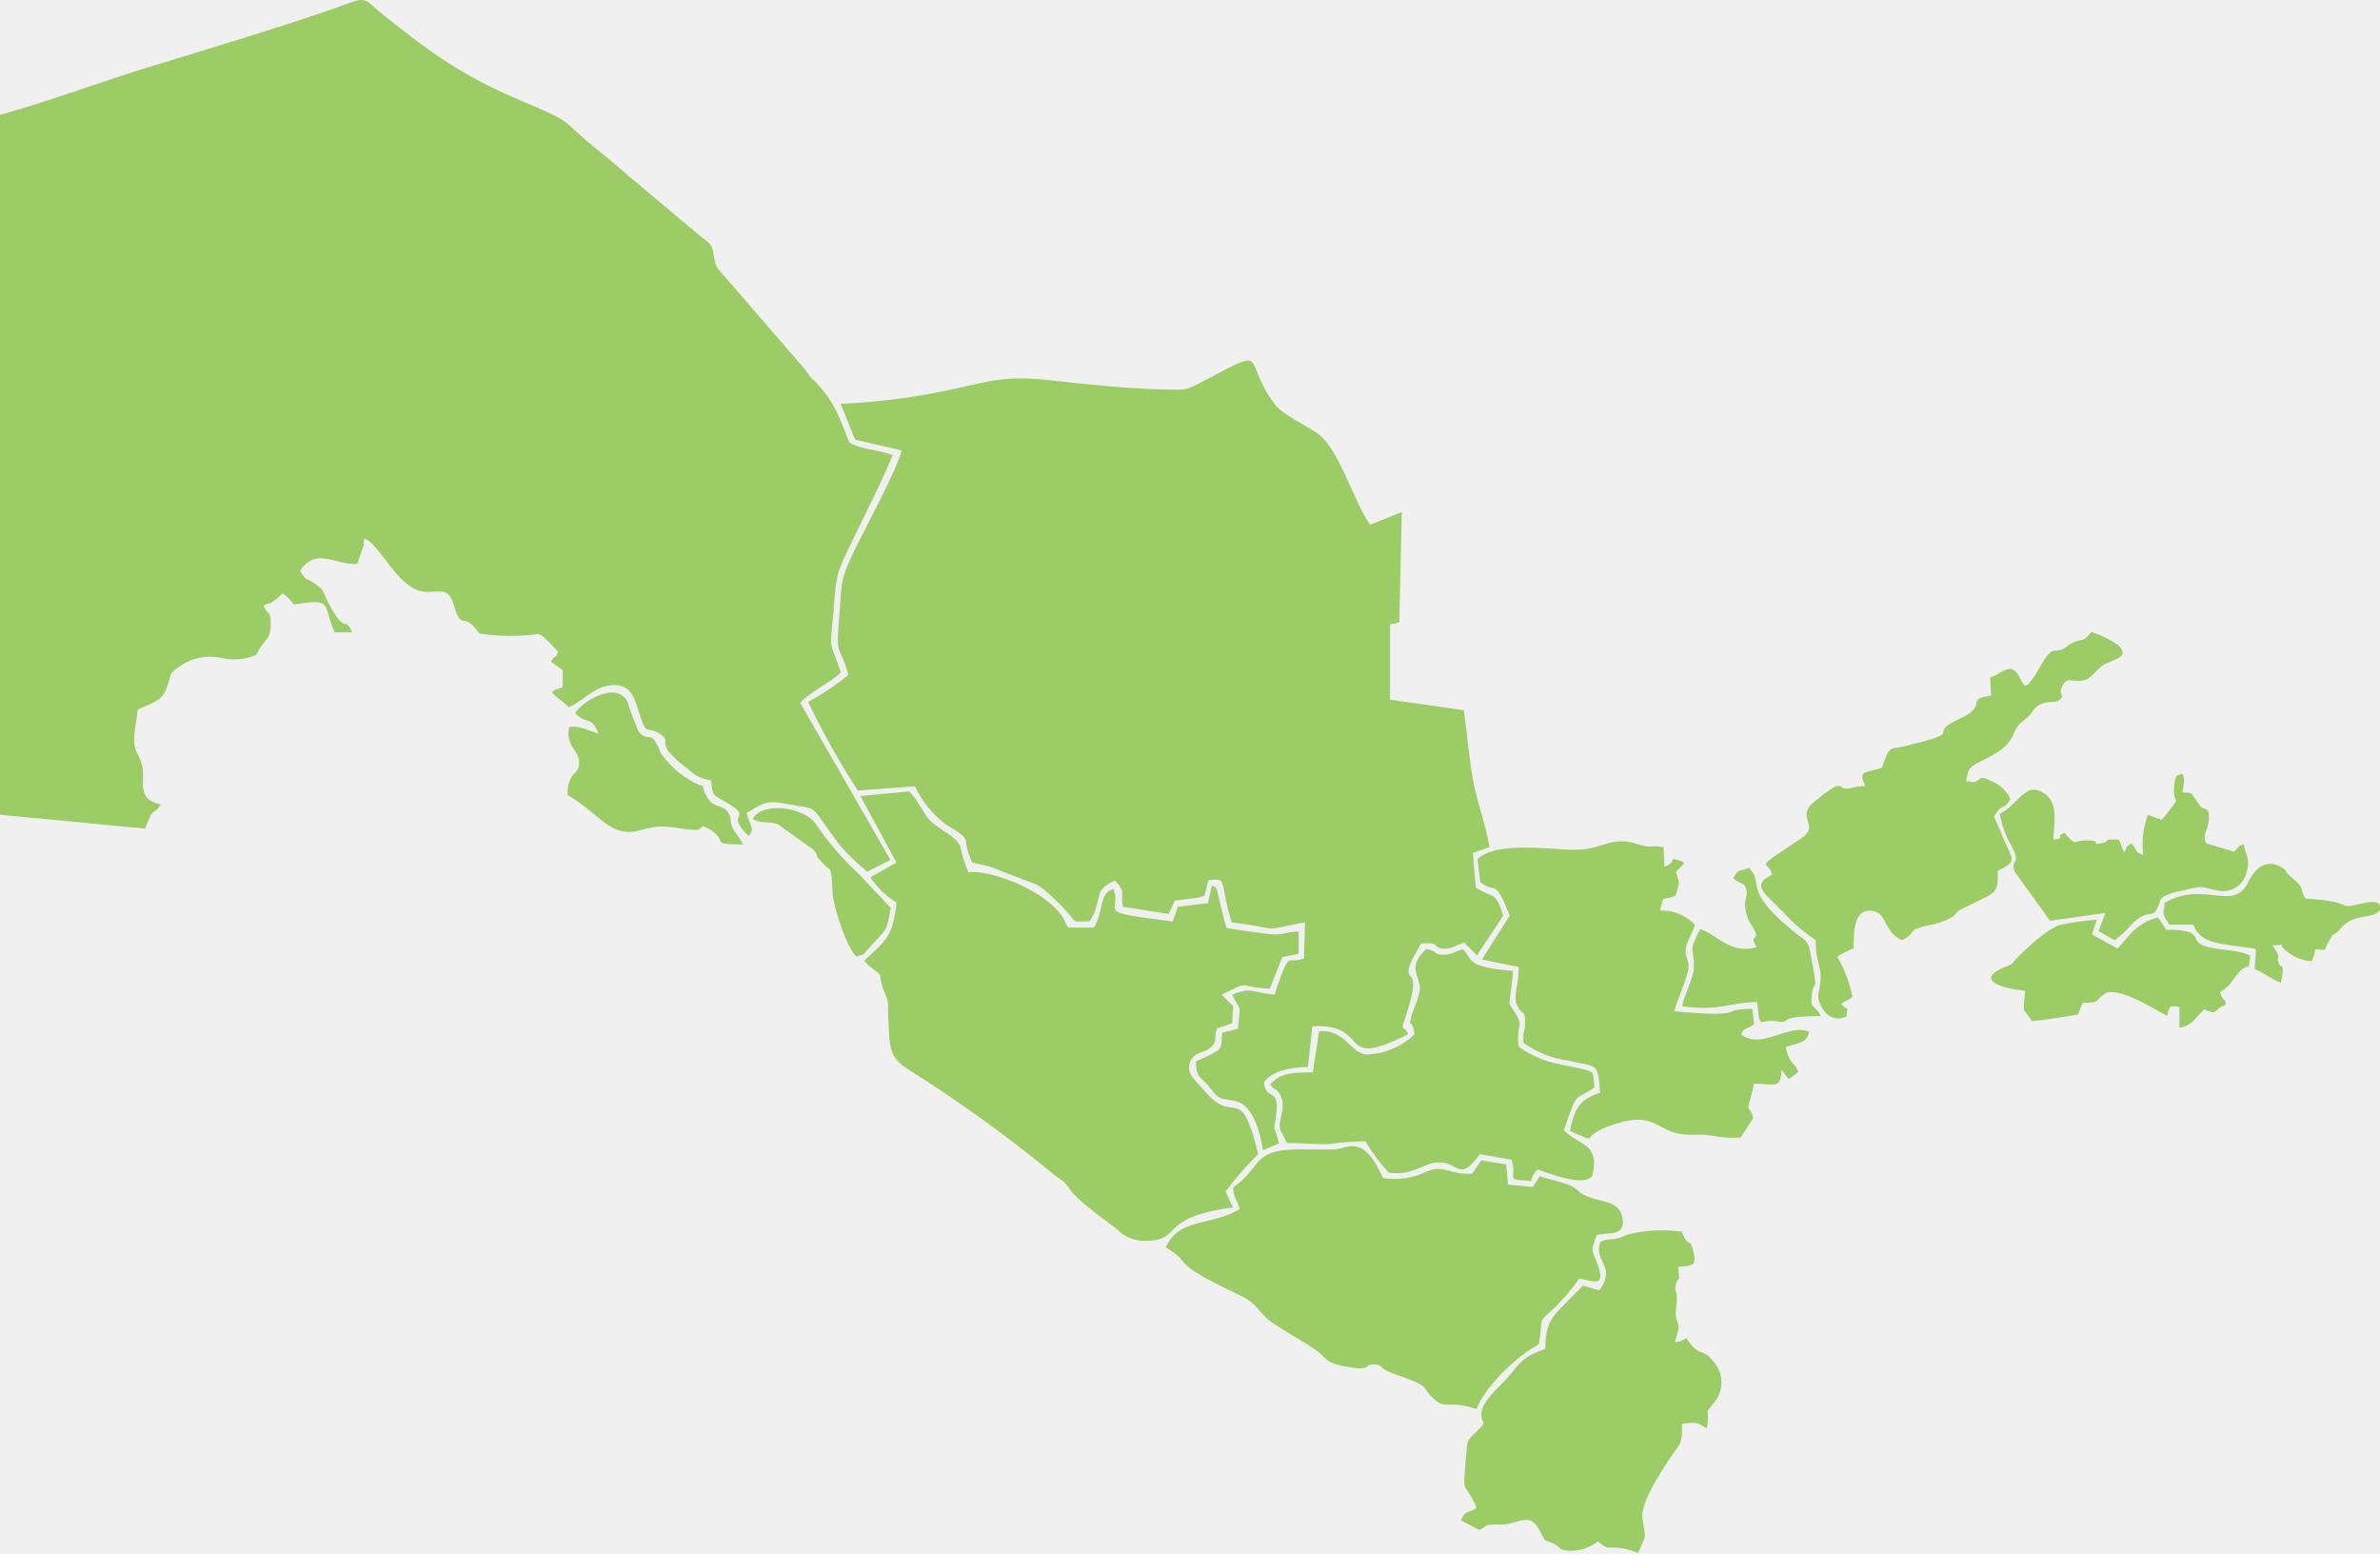
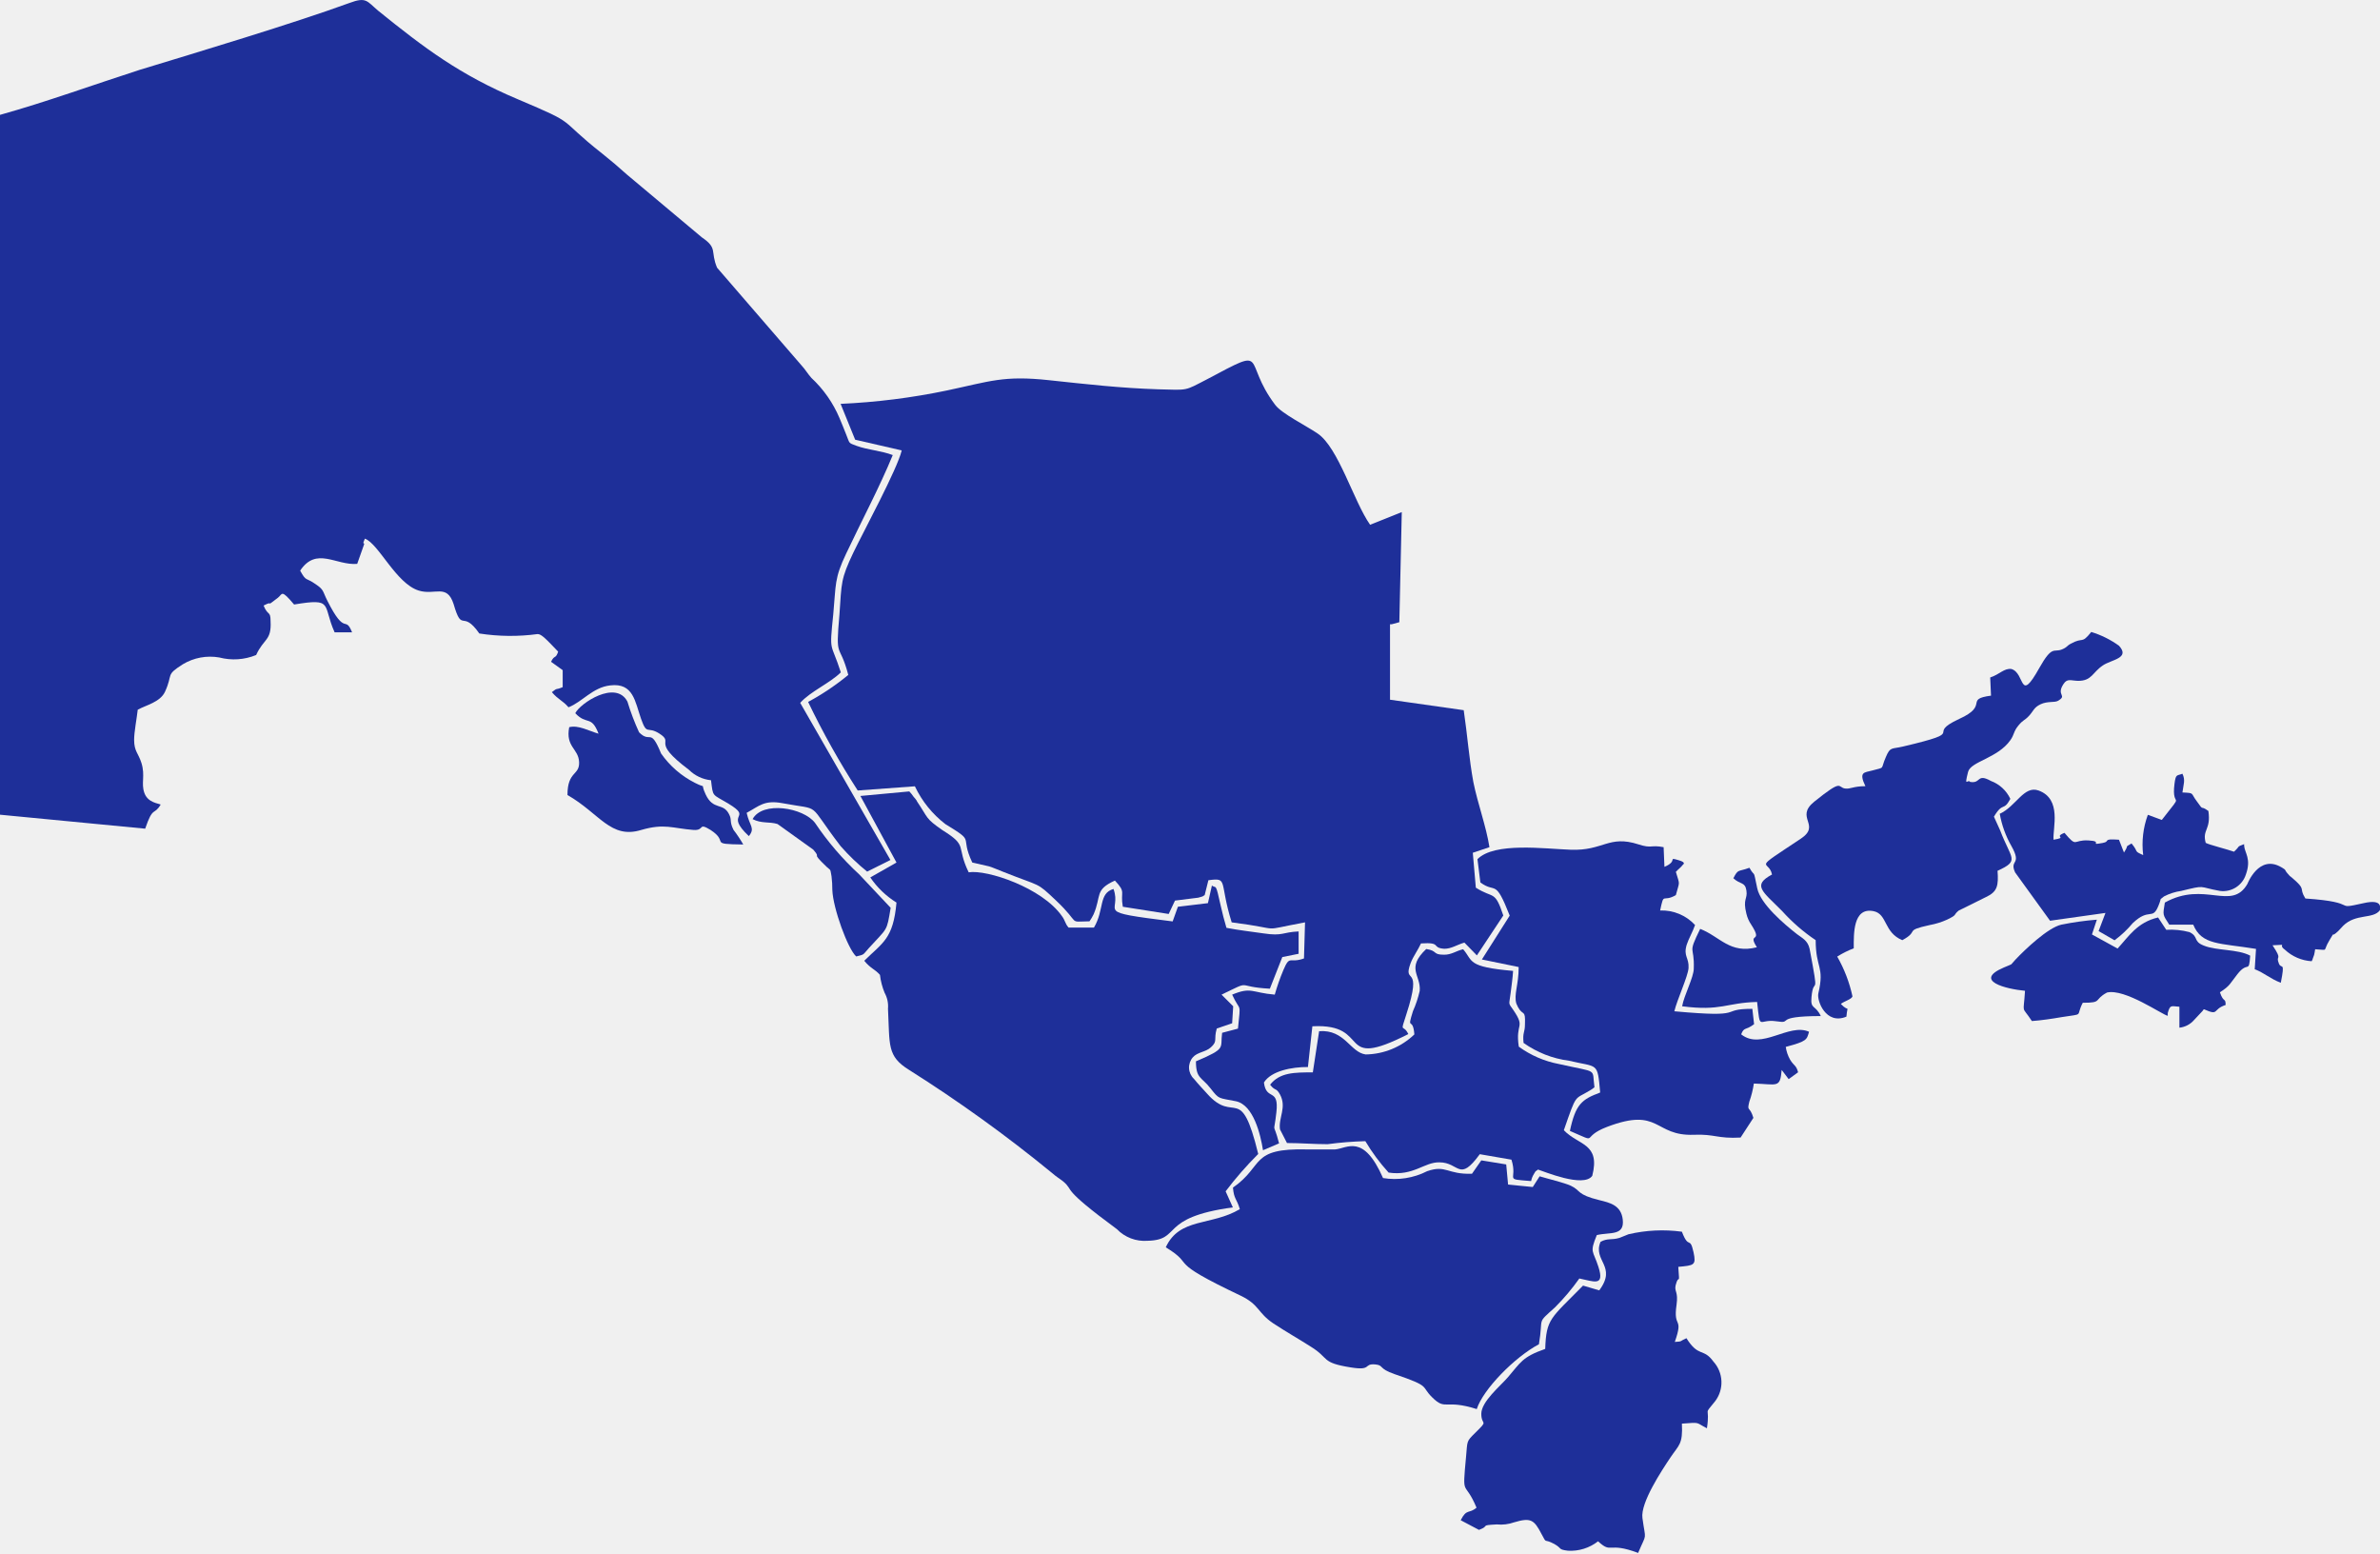
<svg xmlns="http://www.w3.org/2000/svg" width="958" height="625" viewBox="0 0 958 625" fill="none">
  <g clip-path="url(#clip0_2_0)">
-     <path fill-rule="evenodd" clip-rule="evenodd" d="M0 46.229V327.863L58.44 333.484C61.627 324.116 61.955 328.378 64.673 323.788C63.689 323.273 59.518 323.039 58.112 319.105C56.706 315.17 58.533 312.219 56.94 307.067C55.675 303.039 53.988 302.384 53.988 297.7C53.988 294.515 55.066 289.082 55.441 285.616C58.674 283.789 64.438 282.618 66.407 278.403C69.781 271.096 66.407 271.892 73.624 267.302C78.014 264.672 83.203 263.708 88.246 264.586C93.173 265.881 98.388 265.535 103.101 263.602C106.195 256.857 109.334 257.888 108.913 250.019C108.913 245.663 107.835 248.005 106.101 243.696C110.787 241.261 106.101 245.008 111.865 240.558C113.787 239.059 113.037 236.952 118.379 243.275C134.454 240.605 129.674 243.275 134.688 254.469H141.718C138.859 247.349 139.14 256.389 131.782 241.776C129.767 237.795 130.47 237.42 127.096 235.125C122.972 232.221 123.347 234.235 120.816 229.645C127.377 219.856 135.204 227.631 143.78 226.928L146.592 218.966C146.592 218.217 145.701 219.434 146.873 216.765C152.45 218.825 159.385 234.797 168.524 237.654C175.085 239.715 179.865 234.75 182.583 243.087C186.098 255.124 185.958 244.961 192.94 254.937C200.699 256.145 208.591 256.224 216.372 255.171C217.075 255.171 217.778 255.499 218.997 256.53C220.215 257.56 223.262 260.745 224.667 262.244C223.636 265.382 223.215 263.368 221.809 266.319L226.495 269.691V276.529C223.308 277.888 224.714 276.529 222.137 278.543C224.714 281.588 226.401 281.822 228.838 284.632C234.415 282.478 238.539 276.623 245.616 275.827C254.989 274.703 255.598 282.384 258.035 289.269C260.472 296.154 260.472 292.079 265.346 295.171C271.907 299.339 261.409 297.84 277.296 309.784C279.694 312.167 282.837 313.655 286.2 313.999C287.044 320.931 286.575 319.432 293.136 323.367C303.493 329.643 291.168 326.833 301.431 336.481C304.056 333.203 301.759 332.547 300.541 327.114C305.602 324.397 307.57 321.868 314.928 323.226C331.377 326.318 324.301 322.196 338.36 340.509C341.623 344.226 345.198 347.658 349.045 350.767L358.418 346.083L322.098 282.852C326.316 278.169 334.002 274.984 338.454 270.581C334.377 257.888 333.768 263.321 335.408 247.162C336.533 235.125 335.783 232.877 340.61 222.76C346.843 209.552 354.06 196.016 359.355 183.135C354.669 181.355 349.327 181.074 344.828 179.435C341.266 178.124 342.156 178.592 340.563 174.751C339.672 172.456 338.876 170.536 337.938 168.288C335.345 162.146 331.48 156.623 326.597 152.082C324.91 150.162 324.254 148.803 322.52 146.93L288.637 107.727C285.825 101.123 289.059 99.952 282.545 95.549L252.364 70.257C248.99 67.212 245.897 64.589 242.429 61.826C223.402 46.838 233.572 50.585 208.452 39.953C185.02 30.07 170.961 19.438 152.215 4.31C147.623 0.422 147.482 -1.358 140.593 1.218C118.285 9.368 79.06 21.171 56.237 28.103C37.491 34.145 18.746 40.983 0 46.229Z" fill="#9CCC65" />
-     <path fill-rule="evenodd" clip-rule="evenodd" d="M344.218 176.952L362.964 181.261C361.136 188.896 347.686 213.673 343.468 222.431C338.407 233.11 338.782 234.328 337.892 247.349C336.204 266.084 337.892 258.075 341.453 271.611C336.428 275.747 331.013 279.386 325.285 282.477C331.188 294.764 337.856 306.668 345.249 318.121L368.26 316.434C371.084 322.411 375.293 327.63 380.538 331.657C393.145 339.338 386.021 335.778 391.364 347.113L398.159 348.659C400.034 349.267 402.33 350.298 404.064 350.954C419.342 357.043 416.952 354.701 425.106 362.429C435.369 372.124 429.464 370.906 438.556 370.766L439.447 369.361L440.196 367.956C443.43 360.508 440.478 358.12 448.773 354.373C453.459 359.338 450.835 358.588 451.959 364.911L470.424 367.815L472.955 362.429L482.327 361.258C484.905 360.555 483.499 360.977 484.905 360.227L486.405 354.232C494.559 353.155 490.622 354.607 495.777 371.187C518.132 374.045 505.525 374.841 525.302 371.187L524.88 385.707C519.022 387.862 519.257 384.068 516.585 390.391C515.23 393.612 514.072 396.912 513.117 400.274C503.744 399.477 503.744 397.042 495.965 400.274C499.386 407.768 499.433 402.522 498.308 413.95L491.935 415.636C491.044 422.006 493.95 421.772 481.39 427.111C481.39 434.137 483.64 433.341 487.248 437.978C490.857 442.615 490.388 441.725 497.465 443.177C504.541 444.629 507.4 456.572 508.384 462.895L514.851 460.132C512.321 450.296 512.649 457.696 513.773 447.626C514.898 437.556 509.696 443.224 508.759 435.636C511.664 430.952 520.053 429.36 526.474 429.406L528.254 413.013C552.764 411.702 537.206 431.233 566.871 416.151C564.809 411.749 563.403 416.432 566.074 408.236C572.963 387.065 564.387 396.854 567.808 387.581C568.839 384.864 570.854 382.194 571.979 379.665C580.602 379.103 575.915 381.398 581.352 381.82C584.257 381.82 586.366 380.227 589.459 379.337L594.474 384.489L605.112 368.424C601.644 358.026 601.269 361.82 594.052 357.23L592.833 343.179L599.535 340.93C598.176 332.359 594.849 323.554 593.068 314.795C591.334 305.428 590.631 295.498 589.178 285.803L559.513 281.587V251.237H560.169L563.262 250.393L564.246 206.085L551.499 211.19C544.891 201.823 538.752 180.044 530.316 174.423C525.63 171.238 515.929 166.461 513.305 162.948C499.573 144.775 511.571 138.967 485.749 152.69C476.657 157.374 478.485 156.999 466.3 156.672C451.21 156.203 437.291 154.611 422.388 153.018C403.877 151.004 398.487 153.487 381.147 157.14C367.053 160.083 352.744 161.884 338.36 162.526L344.218 176.952Z" fill="#9CCC65" />
-     <path fill-rule="evenodd" clip-rule="evenodd" d="M369.15 322.57C369.15 322.242 367.932 320.837 367.744 320.65C367.236 319.878 366.656 319.156 366.01 318.495L346.327 320.322L360.855 347.113L350.311 353.108C353.08 357.179 356.672 360.625 360.855 363.225C359.543 377.885 355.325 379.29 347.874 386.644C350.451 389.782 352.091 389.969 354.2 392.311C354.488 394.791 355.119 397.218 356.075 399.524C357.153 401.481 357.626 403.715 357.434 405.941C358.184 420.648 356.965 425.004 365.87 430.531C385.855 443.138 405.044 456.965 423.325 471.935C425.668 473.949 426.043 473.949 428.012 475.495C432.698 479.523 426.371 477.555 449.569 494.651C451.153 496.289 453.079 497.558 455.209 498.367C457.339 499.177 459.622 499.507 461.895 499.335C475.954 499.007 466.112 489.967 496.246 485.893L493.34 479.429C497.362 474.12 501.746 469.097 506.462 464.394C499.339 435.214 497.09 452.778 485.889 440.132C484.436 438.54 482.234 436.198 480.593 434.184C479.414 433.078 478.707 431.56 478.619 429.945C478.532 428.331 479.071 426.746 480.125 425.519C482.046 423.318 485.233 423.458 487.389 421.491C490.294 418.868 488.42 418.587 489.779 413.903L495.965 411.796L496.387 404.957L491.7 400.274C504.588 394.091 496.668 397.135 511.149 397.885L516.163 385.145L522.724 383.834V374.841C516.163 375.122 516.445 376.808 508.665 375.637C503.557 374.888 498.683 374.372 493.669 373.389C492.731 370.251 492.075 367.628 491.372 364.536C489.216 354.841 489.685 357.745 487.81 356.387L486.217 363.459L474.126 364.911L472.017 370.813C439.212 366.691 451.819 367.675 448.21 357.745C442.118 359.525 444.602 366.082 440.337 373.295H430.121C428.574 371.468 428.902 370.625 427.402 368.611C419.435 357.23 397.269 349.876 389.911 351.047C384.662 340.228 389.911 340.649 379.366 334.092C372.337 329.221 373.79 329.408 369.15 322.57Z" fill="#9CCC65" />
-     <path fill-rule="evenodd" clip-rule="evenodd" d="M512.555 532.59C517.897 536.102 522.818 538.866 527.645 541.957C535.284 546.641 531.535 548.374 543.72 550.294C552.343 551.699 548.734 548.748 553.42 549.076C557.216 549.404 554.545 550.669 561.387 553.011C576.29 558.069 571.698 557.694 576.525 562.378C582.055 567.858 581.492 562.94 594.427 567.062C596.957 559.146 609.658 546.172 619.452 540.973C621.374 529.545 618.281 533.058 625.966 526.079C629.535 522.504 632.796 518.634 635.714 514.51C641.432 515.634 646.024 517.976 643.4 509.826C641.197 502.988 639.791 504.3 642.744 497.04C647.993 495.775 653.944 497.508 653.195 490.81C652.538 485.003 647.993 484.019 643.822 482.989C634.449 480.694 636.464 479.148 632.293 477.181C629.528 475.916 622.92 474.37 619.733 473.387L616.968 477.696L607.033 476.712L606.283 468.609L596.254 466.97L592.505 472.356C582.429 472.684 582.195 468.656 574.463 471.326C568.988 474.116 562.765 475.084 556.701 474.089C548.734 455.963 542.267 462.193 537.393 462.567C534.159 462.567 529.613 462.567 526.286 462.567C502.854 461.959 509.04 469.078 496.293 477.93C496.668 482.614 497.793 482.286 499.058 486.595C487.623 493.433 474.782 489.874 469.252 501.958C481.952 509.733 468.221 506.642 499.527 521.489C507.025 525.142 506.134 528.28 512.555 532.59Z" fill="#9CCC65" />
-     <path fill-rule="evenodd" clip-rule="evenodd" d="M705.964 436.057C715.337 436.292 716.555 438.118 717.164 430.577L719.976 434.278L723.772 431.514C722.976 428.563 722.179 429.079 720.585 426.503C719.668 424.898 719.064 423.134 718.805 421.304C727.475 419.009 727.24 418.4 728.177 415.215C720.07 411.561 709.01 422.802 700.856 416.245C702.074 413.154 702.59 414.793 706.058 412.17L705.355 405.988C691.295 405.988 704.089 409.735 673.955 406.971C675.08 402.288 679.439 392.92 679.673 389.595C679.954 385.379 677.517 384.911 678.923 380.227C679.626 377.979 681.36 374.981 682.297 372.265C680.517 370.331 678.338 368.806 675.911 367.795C673.483 366.785 670.866 366.312 668.238 366.41C669.878 358.682 669.082 363.366 674.565 360.228C676.111 354.326 676.252 356.527 674.565 350.86C675.361 349.97 677.048 348.612 677.095 348.331C677.142 348.05 679.345 347.207 675.689 346.176C671.003 344.771 675.689 346.457 669.972 348.846L669.644 340.93C664.348 339.9 664.958 341.586 659.521 339.806C647.477 335.919 645.462 342.476 632.199 341.961C621.655 341.586 601.597 338.823 594.708 345.755L595.88 355.122C602.206 359.806 601.691 353.202 607.689 368.471L596.489 386.129L611.298 389.173C611.298 396.339 609.283 400.18 610.361 403.88L611.064 405.379C613.032 408.939 614.063 406.081 613.829 412.123C613.829 415.683 612.798 415.402 613.266 419.711C618.694 423.564 624.987 426.025 631.59 426.877C643.306 429.688 642.978 427.158 644.103 439.664C636.698 442.427 634.215 444.348 631.918 455.12C644.337 460.46 635.62 457.79 646.915 453.481C668.332 445.331 665.66 457.322 681.876 456.666C690.311 456.338 691.248 458.305 700.621 457.79L705.776 449.875C704.277 444.816 703.105 447.626 704.136 443.364C704.98 440.993 705.592 438.546 705.964 436.057Z" fill="#9CCC65" />
-     <path fill-rule="evenodd" clip-rule="evenodd" d="M675.549 509.826C681.876 509.218 682.813 509.264 681.688 503.972C680.188 497.133 679.814 503.129 677.002 495.682C669.829 494.705 662.538 495.055 655.491 496.712L651.882 498.164C648.508 499.148 647.196 498.164 644.244 499.756C641.01 507.438 651.039 509.499 643.728 519.288L637.214 517.367C624.139 530.669 622.405 530.622 621.983 542.847C612.61 546.126 612.095 548.327 606.986 554.228C603.893 557.835 596.255 564.018 596.255 568.982C596.255 573.947 599.441 571.09 593.818 576.617C590.162 580.223 590.725 579.708 590.115 586.265C588.522 603.408 589.412 595.024 594.333 606.733C591.287 609.356 590.396 606.968 587.96 611.792L595.317 615.679C600.004 613.946 595.317 613.853 602.487 613.478C604.849 613.714 607.233 613.426 609.47 612.635C616.078 610.668 617.484 611.511 620.483 617.319C622.827 621.675 621.139 618.911 625.638 621.347C629.013 623.267 626.951 623.501 631.122 624.063C635.495 624.317 639.81 622.968 643.259 620.269C648.977 625.562 646.962 620.269 659.381 624.953C662.989 616.382 662.427 620.597 661.115 610.902C660.271 604.766 668.847 591.839 672.315 586.64C675.783 581.441 677.423 581.347 677.002 572.917C684.687 572.355 682.297 572.355 687.078 574.79C688.483 565.423 685.344 570.106 690.358 563.924C692.137 561.595 693.042 558.715 692.913 555.787C692.785 552.86 691.632 550.07 689.655 547.905C685.625 542.332 683.75 546.407 678.829 538.538C675.924 539.803 677.423 539.849 674.143 540.037C677.798 529.592 673.393 534.931 674.846 525.096C675.596 519.709 673.909 519.85 674.471 517.274C675.783 512.028 676.158 518.304 675.549 509.826Z" fill="#9CCC65" />
-     <path fill-rule="evenodd" clip-rule="evenodd" d="M792.991 314.655C792.1 313.343 790.507 317.277 792.194 310.627C793.272 306.411 804.051 305.193 809.206 297.887C810.846 295.592 810.424 294.421 812.439 291.985C814.455 289.55 814.876 290.065 816.704 288.098C818.532 286.13 818.626 284.725 821.391 283.414C824.156 282.102 827.061 282.805 828.326 282.056C832.357 279.761 827.53 279.948 830.576 275.311C832.122 272.922 833.435 273.906 836.481 274C842.058 274 842.198 270.627 846.463 267.77C849.931 265.428 857.57 264.913 852.93 259.855C849.54 257.415 845.772 255.548 841.777 254.328C837.699 259.433 838.684 256.201 833.622 259.012C831.888 259.855 832.263 260.417 829.967 261.353C826.639 262.712 826.124 259.48 820.875 268.801C812.674 283.461 815.298 270.908 809.628 269.222C806.675 268.847 804.941 271.377 801.098 272.641L801.426 279.948C790.554 281.4 800.864 283.789 788.632 289.315C774.151 296.06 793.319 293.999 766.044 300.416C761.357 301.54 760.889 300.416 759.108 304.631C756.765 309.924 759.108 308.566 753.484 310.111C750.579 310.954 748.001 310.439 750.86 316.388C745.939 316.388 744.955 317.605 742.659 317.324C739.519 316.856 742.002 313.203 730.286 322.617C722.273 329.081 733.239 331.984 724.803 337.558C704.417 351.094 712.009 345.614 713.275 351.937C705.167 356.293 709.385 358.635 717.352 366.644C721.353 371.086 725.886 375.019 730.849 378.354C730.849 389.829 734.504 388.705 731.927 399.758C731.224 402.709 734.973 412.592 743.221 409.126C743.69 403.693 744.533 407.768 740.971 404.021C742.284 402.943 745.33 402.147 745.658 400.976C744.444 395.354 742.373 389.952 739.519 384.958C741.623 383.635 743.852 382.522 746.173 381.632C746.173 375.965 745.798 364.958 754.187 366.691C759.764 367.862 758.217 375.262 765.716 378.354C772.839 374.513 766.044 374.607 776.776 372.265C779.167 371.83 781.496 371.107 783.712 370.11C788.164 367.956 786.008 368.424 788.398 366.457L799.364 361.024C804.051 358.869 804.473 356.34 804.051 350.438C813.189 346.27 809.487 345.755 805.129 334.233L802.598 328.659C806.3 322.476 806.394 326.739 809.206 321.493C807.644 318.156 804.833 315.566 801.38 314.28C795.568 311.048 797.49 315.498 792.991 314.655Z" fill="#9CCC65" />
-     <path fill-rule="evenodd" clip-rule="evenodd" d="M609.236 406.597C606.94 403.271 607.455 404.77 608.064 399.618C608.439 396.527 608.861 393.81 609.048 390.719C590.303 389.079 593.068 386.784 588.944 382.007C586.085 382.663 584.257 384.255 581.211 384.208C576.525 384.208 578.774 382.616 574.088 381.913C565.793 389.782 572.026 392.358 571.463 398.775C570.82 401.572 569.91 404.301 568.745 406.924C566.121 415.308 568.745 408.751 569.308 416.292C564.032 421.357 557.033 424.236 549.718 424.348C543.438 423.505 541.376 414.231 530.973 414.981L528.442 431.561C521.037 431.561 515.132 431.561 511.243 436.526C513.352 439.242 513.633 437.556 515.226 440.46C518.038 445.659 514.523 449.828 515.226 454.511L518.038 459.991C523.334 459.991 529.098 460.46 534.394 460.46C539.43 459.785 544.498 459.379 549.578 459.242C552.269 463.762 555.409 467.998 558.95 471.888C568.933 473.387 573.291 467.626 579.383 467.766C587.491 467.766 587.21 476.057 595.645 464.488L608.392 466.689C611.111 475.26 604.877 474.371 616.312 475.307C616.501 474.292 616.882 473.322 617.437 472.45C618.609 470.53 617.672 471.888 619.077 470.67C621.28 471.326 637.401 478.164 640.916 473.2C644.29 459.991 635.386 461.022 629.481 454.839C634.73 439.711 633.605 442.708 639.838 438.915C640.537 438.526 641.196 438.071 641.807 437.556C640.682 429.594 643.728 431.889 627.466 428.189C621.641 427.085 616.135 424.701 611.345 421.21C609.892 411.468 614.157 413.903 609.236 406.597Z" fill="#9CCC65" />
-     <path fill-rule="evenodd" clip-rule="evenodd" d="M878.471 318.917C878.893 315.591 879.737 313.952 878.471 311.376C876.222 312.266 875.8 311.376 875.285 315.404C873.879 326.317 879.971 317.418 870.176 329.97L864.553 327.91C862.646 333.086 862.004 338.641 862.678 344.115C858.648 342.336 861.085 343.132 857.992 339.432C854.805 341.399 857.335 339.432 854.945 343.085L852.93 337.933C845.854 337.418 849.79 338.635 846.322 339.244C840.464 340.322 846.978 338.542 840.605 338.214C834.231 337.886 836.247 341.352 830.998 335.169C826.311 336.996 832.638 336.902 826.593 337.933C826.218 333.249 830.06 321.54 820.547 318.121C814.642 316.013 811.502 324.537 804.941 327.488C805.749 332.049 807.334 336.437 809.628 340.462C814.08 348.331 808.69 345.755 811.127 351.094L825.187 370.532L847.494 367.394L844.729 374.7L851.149 378.4C853.852 376.405 856.306 374.093 858.46 371.515C865.209 365.099 866.333 370.532 868.77 364.63C870.504 360.415 868.77 362.757 871.067 360.743C873.223 359.628 875.552 358.884 877.956 358.541C888.172 356.059 884.517 356.902 893.562 358.541C895.801 358.837 898.074 358.338 899.984 357.131C901.893 355.924 903.319 354.086 904.012 351.937C906.309 345.567 903.497 343.225 903.309 340.322C903.343 340.12 903.343 339.914 903.309 339.713C899.935 341.024 902.091 340.134 899.232 342.757C896.514 341.773 889.297 339.994 887.844 339.197C886.344 333.764 890.047 334.045 888.922 326.364C885.267 323.694 887.422 326.926 884.236 322.43C881.658 319.057 883.486 319.151 878.471 318.917Z" fill="#9CCC65" />
-     <path fill-rule="evenodd" clip-rule="evenodd" d="M829.92 409.313C839.293 407.814 835.356 409.313 838.355 403.552C846.463 403.552 842.573 402.428 848.103 399.43C855.32 397.744 870.27 408.33 872.566 408.798V407.674C873.551 404.255 873.832 404.91 877.253 405.145V413.575C879.565 413.329 881.695 412.206 883.205 410.437L886.672 406.737C886.672 406.409 887.001 406.362 887.188 406.175C893.421 408.938 890.422 406.175 895.858 404.442C895.858 401.304 895.061 403.786 893.562 399.337C897.779 396.62 897.592 395.824 900.544 392.124C904.903 386.456 905.231 392.124 905.746 384.583C900.685 381.866 892.156 382.663 887.001 380.508C882.642 378.775 885.126 376.995 881.33 375.122C878.277 374.305 875.112 373.989 871.957 374.185L868.677 369.22C860.241 371.187 856.867 376.855 852.368 381.726L842.058 376.059L844.026 370.11C839.209 370.489 834.42 371.162 829.686 372.124C824.343 373.342 815.158 382.054 811.268 386.175C808.69 388.939 810.706 387.534 806.581 389.36C794.069 394.7 807.519 398.025 815.111 398.728C814.501 408.751 813.564 404.302 817.876 410.906C821.719 410.625 825.843 410.016 829.92 409.313Z" fill="#9CCC65" />
-     <path fill-rule="evenodd" clip-rule="evenodd" d="M295.245 333.952C293.464 330.392 294.776 330.111 293.417 327.582C291.027 322.898 287.091 326.223 284.045 319.713C281.561 314.42 284.982 317.746 279.686 315.029C274.25 312.277 269.581 308.222 266.096 303.226C261.69 292.454 261.925 299.432 257.238 294.702C255.4 290.69 253.835 286.559 252.552 282.337C247.865 273.438 233.431 283.086 231.557 287.02C236.243 291.985 237.977 287.629 240.929 295.264C236.993 294.14 232.869 291.704 229.12 292.641C227.573 300.65 232.869 301.212 233.103 306.692C233.337 312.172 228.417 310.205 228.417 319.947C241.398 327.347 245.756 337.792 258.129 333.998C267.501 331.282 270.641 333.343 279.124 333.998C283.81 334.326 280.811 330.813 286.013 333.998C293.839 339.104 284.748 339.666 299.182 339.853C297.999 337.803 296.684 335.832 295.245 333.952Z" fill="#9CCC65" />
-     <path fill-rule="evenodd" clip-rule="evenodd" d="M931.897 382.007C937.614 382.288 934.755 383.131 937.614 378.447C940.473 373.764 937.614 378.026 941.176 374.7L942.675 373.108L943.144 372.593C948.299 367.487 955.235 370.016 957.953 366.316C957.953 365.614 959.406 361.633 951.392 363.459C938.364 366.363 950.83 363.131 927.96 361.586C925.054 356.902 928.71 358.401 922.383 353.061C921.165 352.031 922.383 353.295 920.837 351.563C919.29 349.83 920.602 350.345 918.259 348.986C909.214 343.694 904.668 355.684 904.622 355.731C898.201 366.832 887.376 354.326 871.395 363.225C870.551 368.424 870.458 367.909 873.176 372.124H882.83C886.251 380.414 893.421 379.478 908.09 381.866L907.574 390.063C911.276 391.421 913.901 393.95 918.072 395.496C919.852 386.456 918.353 390.25 917.322 387.815C915.775 384.068 919.103 386.972 914.744 380.414C921.633 380.133 916.525 379.899 919.665 382.147C922.615 384.925 926.445 386.582 930.491 386.831C931.147 385.66 930.491 386.831 931.334 384.677C931.522 384.536 931.85 382.241 931.897 382.007Z" fill="#9CCC65" />
-     <path fill-rule="evenodd" clip-rule="evenodd" d="M723.304 375.918C718.242 371.937 708.682 363.928 707.323 357.464C705.542 348.94 706.667 353.623 704.183 349.221C699.497 350.954 699.731 349.548 697.716 353.436C700.574 356.106 702.402 354.794 702.964 358.354C703.527 361.914 701.418 361.586 702.964 367.721C703.332 369.279 703.983 370.756 704.886 372.077C709.994 379.993 703.105 374.794 707.182 381.211C696.31 383.974 692.467 376.995 684.359 373.81C679.111 384.536 682.11 380.087 681.782 389.735C681.782 393.342 677.845 400.555 677.095 404.957C692.795 407.018 694.904 403.505 707.276 403.224C708.588 415.355 707.745 409.875 715.009 410.999C722.273 412.123 713.087 408.939 732.911 408.892C730.661 404.208 728.693 406.316 729.162 401.304C730.005 391.936 732.489 403.458 728.412 381.866C727.662 378.447 725.459 377.557 723.304 375.918Z" fill="#9CCC65" />
-     <path fill-rule="evenodd" clip-rule="evenodd" d="M349.701 381.585C357.34 373.155 356.872 375.169 358.512 365.333L345.859 351.89C339.128 345.697 333.15 338.733 328.05 331.141C323.364 325.006 306.961 322.242 302.931 329.643C306.586 331.516 309.632 330.579 312.96 331.61L327.347 341.914C331.049 346.129 325.801 342.148 332.69 348.799C334.517 350.532 334.096 349.314 334.705 352.64C334.932 354.489 335.042 356.35 335.033 358.213C335.314 365.52 341.266 381.913 344.64 384.911C348.108 384.068 347.218 384.349 349.701 381.585Z" fill="#9CCC65" />
+     <path fill-rule="evenodd" clip-rule="evenodd" d="M0 46.229V327.863L58.44 333.484C61.627 324.116 61.955 328.378 64.673 323.788C63.689 323.273 59.518 323.039 58.112 319.105C56.706 315.17 58.533 312.219 56.94 307.067C55.675 303.039 53.988 302.384 53.988 297.7C53.988 294.515 55.066 289.082 55.441 285.616C58.674 283.789 64.438 282.618 66.407 278.403C69.781 271.096 66.407 271.892 73.624 267.302C78.014 264.672 83.203 263.708 88.246 264.586C93.173 265.881 98.388 265.535 103.101 263.602C106.195 256.857 109.334 257.888 108.913 250.019C108.913 245.663 107.835 248.005 106.101 243.696C110.787 241.261 106.101 245.008 111.865 240.558C113.787 239.059 113.037 236.952 118.379 243.275C134.454 240.605 129.674 243.275 134.688 254.469H141.718C138.859 247.349 139.14 256.389 131.782 241.776C129.767 237.795 130.47 237.42 127.096 235.125C122.972 232.221 123.347 234.235 120.816 229.645C127.377 219.856 135.204 227.631 143.78 226.928L146.592 218.966C146.592 218.217 145.701 219.434 146.873 216.765C152.45 218.825 159.385 234.797 168.524 237.654C175.085 239.715 179.865 234.75 182.583 243.087C186.098 255.124 185.958 244.961 192.94 254.937C200.699 256.145 208.591 256.224 216.372 255.171C217.075 255.171 217.778 255.499 218.997 256.53C220.215 257.56 223.262 260.745 224.667 262.244C223.636 265.382 223.215 263.368 221.809 266.319L226.495 269.691V276.529C223.308 277.888 224.714 276.529 222.137 278.543C224.714 281.588 226.401 281.822 228.838 284.632C234.415 282.478 238.539 276.623 245.616 275.827C254.989 274.703 255.598 282.384 258.035 289.269C260.472 296.154 260.472 292.079 265.346 295.171C271.907 299.339 261.409 297.84 277.296 309.784C279.694 312.167 282.837 313.655 286.2 313.999C287.044 320.931 286.575 319.432 293.136 323.367C303.493 329.643 291.168 326.833 301.431 336.481C304.056 333.203 301.759 332.547 300.541 327.114C305.602 324.397 307.57 321.868 314.928 323.226C331.377 326.318 324.301 322.196 338.36 340.509C341.623 344.226 345.198 347.658 349.045 350.767L358.418 346.083L322.098 282.852C326.316 278.169 334.002 274.984 338.454 270.581C334.377 257.888 333.768 263.321 335.408 247.162C336.533 235.125 335.783 232.877 340.61 222.76C346.843 209.552 354.06 196.016 359.355 183.135C354.669 181.355 349.327 181.074 344.828 179.435C341.266 178.124 342.156 178.592 340.563 174.751C339.672 172.456 338.876 170.536 337.938 168.288C335.345 162.146 331.48 156.623 326.597 152.082C324.91 150.162 324.254 148.803 322.52 146.93L288.637 107.727C285.825 101.123 289.059 99.952 282.545 95.549L252.364 70.257C248.99 67.212 245.897 64.589 242.429 61.826C223.402 46.838 233.572 50.585 208.452 39.953C185.02 30.07 170.961 19.438 152.215 4.31C147.623 0.422 147.482 -1.358 140.593 1.218C118.285 9.368 79.06 21.171 56.237 28.103C37.491 34.145 18.746 40.983 0 46.229Z" fill="#1E2F99" />
+     <path fill-rule="evenodd" clip-rule="evenodd" d="M344.218 176.952L362.964 181.261C361.136 188.896 347.686 213.673 343.468 222.431C338.407 233.11 338.782 234.328 337.892 247.349C336.204 266.084 337.892 258.075 341.453 271.611C336.428 275.747 331.013 279.386 325.285 282.477C331.188 294.764 337.856 306.668 345.249 318.121L368.26 316.434C371.084 322.411 375.293 327.63 380.538 331.657C393.145 339.338 386.021 335.778 391.364 347.113L398.159 348.659C400.034 349.267 402.33 350.298 404.064 350.954C419.342 357.043 416.952 354.701 425.106 362.429C435.369 372.124 429.464 370.906 438.556 370.766L439.447 369.361L440.196 367.956C443.43 360.508 440.478 358.12 448.773 354.373C453.459 359.338 450.835 358.588 451.959 364.911L470.424 367.815L472.955 362.429L482.327 361.258C484.905 360.555 483.499 360.977 484.905 360.227L486.405 354.232C494.559 353.155 490.622 354.607 495.777 371.187C518.132 374.045 505.525 374.841 525.302 371.187L524.88 385.707C519.022 387.862 519.257 384.068 516.585 390.391C515.23 393.612 514.072 396.912 513.117 400.274C503.744 399.477 503.744 397.042 495.965 400.274C499.386 407.768 499.433 402.522 498.308 413.95L491.935 415.636C491.044 422.006 493.95 421.772 481.39 427.111C481.39 434.137 483.64 433.341 487.248 437.978C490.857 442.615 490.388 441.725 497.465 443.177C504.541 444.629 507.4 456.572 508.384 462.895L514.851 460.132C512.321 450.296 512.649 457.696 513.773 447.626C514.898 437.556 509.696 443.224 508.759 435.636C511.664 430.952 520.053 429.36 526.474 429.406L528.254 413.013C552.764 411.702 537.206 431.233 566.871 416.151C564.809 411.749 563.403 416.432 566.074 408.236C572.963 387.065 564.387 396.854 567.808 387.581C568.839 384.864 570.854 382.194 571.979 379.665C580.602 379.103 575.915 381.398 581.352 381.82C584.257 381.82 586.366 380.227 589.459 379.337L594.474 384.489L605.112 368.424C601.644 358.026 601.269 361.82 594.052 357.23L592.833 343.179L599.535 340.93C598.176 332.359 594.849 323.554 593.068 314.795C591.334 305.428 590.631 295.498 589.178 285.803L559.513 281.587V251.237H560.169L563.262 250.393L564.246 206.085L551.499 211.19C544.891 201.823 538.752 180.044 530.316 174.423C525.63 171.238 515.929 166.461 513.305 162.948C499.573 144.775 511.571 138.967 485.749 152.69C476.657 157.374 478.485 156.999 466.3 156.672C451.21 156.203 437.291 154.611 422.388 153.018C403.877 151.004 398.487 153.487 381.147 157.14C367.053 160.083 352.744 161.884 338.36 162.526L344.218 176.952Z" fill="#1E2F99" />
+     <path fill-rule="evenodd" clip-rule="evenodd" d="M369.15 322.57C369.15 322.242 367.932 320.837 367.744 320.65C367.236 319.878 366.656 319.156 366.01 318.495L346.327 320.322L360.855 347.113L350.311 353.108C353.08 357.179 356.672 360.625 360.855 363.225C359.543 377.885 355.325 379.29 347.874 386.644C350.451 389.782 352.091 389.969 354.2 392.311C354.488 394.791 355.119 397.218 356.075 399.524C357.153 401.481 357.626 403.715 357.434 405.941C358.184 420.648 356.965 425.004 365.87 430.531C385.855 443.138 405.044 456.965 423.325 471.935C425.668 473.949 426.043 473.949 428.012 475.495C432.698 479.523 426.371 477.555 449.569 494.651C451.153 496.289 453.079 497.558 455.209 498.367C457.339 499.177 459.622 499.507 461.895 499.335C475.954 499.007 466.112 489.967 496.246 485.893L493.34 479.429C497.362 474.12 501.746 469.097 506.462 464.394C499.339 435.214 497.09 452.778 485.889 440.132C484.436 438.54 482.234 436.198 480.593 434.184C479.414 433.078 478.707 431.56 478.619 429.945C478.532 428.331 479.071 426.746 480.125 425.519C482.046 423.318 485.233 423.458 487.389 421.491C490.294 418.868 488.42 418.587 489.779 413.903L495.965 411.796L496.387 404.957L491.7 400.274C504.588 394.091 496.668 397.135 511.149 397.885L516.163 385.145L522.724 383.834V374.841C516.163 375.122 516.445 376.808 508.665 375.637C503.557 374.888 498.683 374.372 493.669 373.389C492.731 370.251 492.075 367.628 491.372 364.536C489.216 354.841 489.685 357.745 487.81 356.387L486.217 363.459L474.126 364.911L472.017 370.813C439.212 366.691 451.819 367.675 448.21 357.745C442.118 359.525 444.602 366.082 440.337 373.295H430.121C428.574 371.468 428.902 370.625 427.402 368.611C419.435 357.23 397.269 349.876 389.911 351.047C384.662 340.228 389.911 340.649 379.366 334.092C372.337 329.221 373.79 329.408 369.15 322.57Z" fill="#1E2F99" />
+     <path fill-rule="evenodd" clip-rule="evenodd" d="M512.555 532.59C517.897 536.102 522.818 538.866 527.645 541.957C535.284 546.641 531.535 548.374 543.72 550.294C552.343 551.699 548.734 548.748 553.42 549.076C557.216 549.404 554.545 550.669 561.387 553.011C576.29 558.069 571.698 557.694 576.525 562.378C582.055 567.858 581.492 562.94 594.427 567.062C596.957 559.146 609.658 546.172 619.452 540.973C621.374 529.545 618.281 533.058 625.966 526.079C629.535 522.504 632.796 518.634 635.714 514.51C641.432 515.634 646.024 517.976 643.4 509.826C641.197 502.988 639.791 504.3 642.744 497.04C647.993 495.775 653.944 497.508 653.195 490.81C652.538 485.003 647.993 484.019 643.822 482.989C634.449 480.694 636.464 479.148 632.293 477.181C629.528 475.916 622.92 474.37 619.733 473.387L616.968 477.696L607.033 476.712L606.283 468.609L596.254 466.97L592.505 472.356C582.429 472.684 582.195 468.656 574.463 471.326C568.988 474.116 562.765 475.084 556.701 474.089C548.734 455.963 542.267 462.193 537.393 462.567C534.159 462.567 529.613 462.567 526.286 462.567C502.854 461.959 509.04 469.078 496.293 477.93C496.668 482.614 497.793 482.286 499.058 486.595C487.623 493.433 474.782 489.874 469.252 501.958C481.952 509.733 468.221 506.642 499.527 521.489C507.025 525.142 506.134 528.28 512.555 532.59Z" fill="#1E2F99" />
+     <path fill-rule="evenodd" clip-rule="evenodd" d="M705.964 436.057C715.337 436.292 716.555 438.118 717.164 430.577L719.976 434.278L723.772 431.514C722.976 428.563 722.179 429.079 720.585 426.503C719.668 424.898 719.064 423.134 718.805 421.304C727.475 419.009 727.24 418.4 728.177 415.215C720.07 411.561 709.01 422.802 700.856 416.245C702.074 413.154 702.59 414.793 706.058 412.17L705.355 405.988C691.295 405.988 704.089 409.735 673.955 406.971C675.08 402.288 679.439 392.92 679.673 389.595C679.954 385.379 677.517 384.911 678.923 380.227C679.626 377.979 681.36 374.981 682.297 372.265C680.517 370.331 678.338 368.806 675.911 367.795C673.483 366.785 670.866 366.312 668.238 366.41C669.878 358.682 669.082 363.366 674.565 360.228C676.111 354.326 676.252 356.527 674.565 350.86C675.361 349.97 677.048 348.612 677.095 348.331C677.142 348.05 679.345 347.207 675.689 346.176C671.003 344.771 675.689 346.457 669.972 348.846L669.644 340.93C664.348 339.9 664.958 341.586 659.521 339.806C647.477 335.919 645.462 342.476 632.199 341.961C621.655 341.586 601.597 338.823 594.708 345.755L595.88 355.122C602.206 359.806 601.691 353.202 607.689 368.471L596.489 386.129L611.298 389.173C611.298 396.339 609.283 400.18 610.361 403.88L611.064 405.379C613.032 408.939 614.063 406.081 613.829 412.123C613.829 415.683 612.798 415.402 613.266 419.711C618.694 423.564 624.987 426.025 631.59 426.877C643.306 429.688 642.978 427.158 644.103 439.664C636.698 442.427 634.215 444.348 631.918 455.12C644.337 460.46 635.62 457.79 646.915 453.481C668.332 445.331 665.66 457.322 681.876 456.666C690.311 456.338 691.248 458.305 700.621 457.79L705.776 449.875C704.277 444.816 703.105 447.626 704.136 443.364C704.98 440.993 705.592 438.546 705.964 436.057Z" fill="#1E2F99" />
+     <path fill-rule="evenodd" clip-rule="evenodd" d="M675.549 509.826C681.876 509.218 682.813 509.264 681.688 503.972C680.188 497.133 679.814 503.129 677.002 495.682C669.829 494.705 662.538 495.055 655.491 496.712L651.882 498.164C648.508 499.148 647.196 498.164 644.244 499.756C641.01 507.438 651.039 509.499 643.728 519.288L637.214 517.367C624.139 530.669 622.405 530.622 621.983 542.847C612.61 546.126 612.095 548.327 606.986 554.228C603.893 557.835 596.255 564.018 596.255 568.982C596.255 573.947 599.441 571.09 593.818 576.617C590.162 580.223 590.725 579.708 590.115 586.265C588.522 603.408 589.412 595.024 594.333 606.733C591.287 609.356 590.396 606.968 587.96 611.792L595.317 615.679C600.004 613.946 595.317 613.853 602.487 613.478C604.849 613.714 607.233 613.426 609.47 612.635C616.078 610.668 617.484 611.511 620.483 617.319C622.827 621.675 621.139 618.911 625.638 621.347C629.013 623.267 626.951 623.501 631.122 624.063C635.495 624.317 639.81 622.968 643.259 620.269C648.977 625.562 646.962 620.269 659.381 624.953C662.989 616.382 662.427 620.597 661.115 610.902C660.271 604.766 668.847 591.839 672.315 586.64C675.783 581.441 677.423 581.347 677.002 572.917C684.687 572.355 682.297 572.355 687.078 574.79C688.483 565.423 685.344 570.106 690.358 563.924C692.137 561.595 693.042 558.715 692.913 555.787C692.785 552.86 691.632 550.07 689.655 547.905C685.625 542.332 683.75 546.407 678.829 538.538C675.924 539.803 677.423 539.849 674.143 540.037C677.798 529.592 673.393 534.931 674.846 525.096C675.596 519.709 673.909 519.85 674.471 517.274C675.783 512.028 676.158 518.304 675.549 509.826Z" fill="#1E2F99" />
+     <path fill-rule="evenodd" clip-rule="evenodd" d="M792.991 314.655C792.1 313.343 790.507 317.277 792.194 310.627C793.272 306.411 804.051 305.193 809.206 297.887C810.846 295.592 810.424 294.421 812.439 291.985C814.455 289.55 814.876 290.065 816.704 288.098C818.532 286.13 818.626 284.725 821.391 283.414C824.156 282.102 827.061 282.805 828.326 282.056C832.357 279.761 827.53 279.948 830.576 275.311C832.122 272.922 833.435 273.906 836.481 274C842.058 274 842.198 270.627 846.463 267.77C849.931 265.428 857.57 264.913 852.93 259.855C849.54 257.415 845.772 255.548 841.777 254.328C837.699 259.433 838.684 256.201 833.622 259.012C831.888 259.855 832.263 260.417 829.967 261.353C826.639 262.712 826.124 259.48 820.875 268.801C812.674 283.461 815.298 270.908 809.628 269.222C806.675 268.847 804.941 271.377 801.098 272.641L801.426 279.948C790.554 281.4 800.864 283.789 788.632 289.315C774.151 296.06 793.319 293.999 766.044 300.416C761.357 301.54 760.889 300.416 759.108 304.631C756.765 309.924 759.108 308.566 753.484 310.111C750.579 310.954 748.001 310.439 750.86 316.388C745.939 316.388 744.955 317.605 742.659 317.324C739.519 316.856 742.002 313.203 730.286 322.617C722.273 329.081 733.239 331.984 724.803 337.558C704.417 351.094 712.009 345.614 713.275 351.937C705.167 356.293 709.385 358.635 717.352 366.644C721.353 371.086 725.886 375.019 730.849 378.354C730.849 389.829 734.504 388.705 731.927 399.758C731.224 402.709 734.973 412.592 743.221 409.126C743.69 403.693 744.533 407.768 740.971 404.021C742.284 402.943 745.33 402.147 745.658 400.976C744.444 395.354 742.373 389.952 739.519 384.958C741.623 383.635 743.852 382.522 746.173 381.632C746.173 375.965 745.798 364.958 754.187 366.691C759.764 367.862 758.217 375.262 765.716 378.354C772.839 374.513 766.044 374.607 776.776 372.265C779.167 371.83 781.496 371.107 783.712 370.11C788.164 367.956 786.008 368.424 788.398 366.457L799.364 361.024C804.051 358.869 804.473 356.34 804.051 350.438C813.189 346.27 809.487 345.755 805.129 334.233L802.598 328.659C806.3 322.476 806.394 326.739 809.206 321.493C807.644 318.156 804.833 315.566 801.38 314.28C795.568 311.048 797.49 315.498 792.991 314.655Z" fill="#1E2F99" />
+     <path fill-rule="evenodd" clip-rule="evenodd" d="M609.236 406.597C606.94 403.271 607.455 404.77 608.064 399.618C608.439 396.527 608.861 393.81 609.048 390.719C590.303 389.079 593.068 386.784 588.944 382.007C586.085 382.663 584.257 384.255 581.211 384.208C576.525 384.208 578.774 382.616 574.088 381.913C565.793 389.782 572.026 392.358 571.463 398.775C570.82 401.572 569.91 404.301 568.745 406.924C566.121 415.308 568.745 408.751 569.308 416.292C564.032 421.357 557.033 424.236 549.718 424.348C543.438 423.505 541.376 414.231 530.973 414.981L528.442 431.561C521.037 431.561 515.132 431.561 511.243 436.526C513.352 439.242 513.633 437.556 515.226 440.46C518.038 445.659 514.523 449.828 515.226 454.511L518.038 459.991C523.334 459.991 529.098 460.46 534.394 460.46C539.43 459.785 544.498 459.379 549.578 459.242C552.269 463.762 555.409 467.998 558.95 471.888C568.933 473.387 573.291 467.626 579.383 467.766C587.491 467.766 587.21 476.057 595.645 464.488L608.392 466.689C611.111 475.26 604.877 474.371 616.312 475.307C616.501 474.292 616.882 473.322 617.437 472.45C618.609 470.53 617.672 471.888 619.077 470.67C621.28 471.326 637.401 478.164 640.916 473.2C644.29 459.991 635.386 461.022 629.481 454.839C634.73 439.711 633.605 442.708 639.838 438.915C640.537 438.526 641.196 438.071 641.807 437.556C640.682 429.594 643.728 431.889 627.466 428.189C621.641 427.085 616.135 424.701 611.345 421.21C609.892 411.468 614.157 413.903 609.236 406.597Z" fill="#1E2F99" />
+     <path fill-rule="evenodd" clip-rule="evenodd" d="M878.471 318.917C878.893 315.591 879.737 313.952 878.471 311.376C876.222 312.266 875.8 311.376 875.285 315.404C873.879 326.317 879.971 317.418 870.176 329.97L864.553 327.91C862.646 333.086 862.004 338.641 862.678 344.115C858.648 342.336 861.085 343.132 857.992 339.432C854.805 341.399 857.335 339.432 854.945 343.085L852.93 337.933C845.854 337.418 849.79 338.635 846.322 339.244C840.464 340.322 846.978 338.542 840.605 338.214C834.231 337.886 836.247 341.352 830.998 335.169C826.311 336.996 832.638 336.902 826.593 337.933C826.218 333.249 830.06 321.54 820.547 318.121C814.642 316.013 811.502 324.537 804.941 327.488C805.749 332.049 807.334 336.437 809.628 340.462C814.08 348.331 808.69 345.755 811.127 351.094L825.187 370.532L847.494 367.394L844.729 374.7L851.149 378.4C853.852 376.405 856.306 374.093 858.46 371.515C865.209 365.099 866.333 370.532 868.77 364.63C870.504 360.415 868.77 362.757 871.067 360.743C873.223 359.628 875.552 358.884 877.956 358.541C888.172 356.059 884.517 356.902 893.562 358.541C895.801 358.837 898.074 358.338 899.984 357.131C901.893 355.924 903.319 354.086 904.012 351.937C906.309 345.567 903.497 343.225 903.309 340.322C903.343 340.12 903.343 339.914 903.309 339.713C899.935 341.024 902.091 340.134 899.232 342.757C896.514 341.773 889.297 339.994 887.844 339.197C886.344 333.764 890.047 334.045 888.922 326.364C885.267 323.694 887.422 326.926 884.236 322.43C881.658 319.057 883.486 319.151 878.471 318.917Z" fill="#1E2F99" />
+     <path fill-rule="evenodd" clip-rule="evenodd" d="M829.92 409.313C839.293 407.814 835.356 409.313 838.355 403.552C846.463 403.552 842.573 402.428 848.103 399.43C855.32 397.744 870.27 408.33 872.566 408.798V407.674C873.551 404.255 873.832 404.91 877.253 405.145V413.575C879.565 413.329 881.695 412.206 883.205 410.437L886.672 406.737C886.672 406.409 887.001 406.362 887.188 406.175C893.421 408.938 890.422 406.175 895.858 404.442C895.858 401.304 895.061 403.786 893.562 399.337C897.779 396.62 897.592 395.824 900.544 392.124C904.903 386.456 905.231 392.124 905.746 384.583C900.685 381.866 892.156 382.663 887.001 380.508C882.642 378.775 885.126 376.995 881.33 375.122C878.277 374.305 875.112 373.989 871.957 374.185L868.677 369.22C860.241 371.187 856.867 376.855 852.368 381.726L842.058 376.059L844.026 370.11C839.209 370.489 834.42 371.162 829.686 372.124C824.343 373.342 815.158 382.054 811.268 386.175C808.69 388.939 810.706 387.534 806.581 389.36C794.069 394.7 807.519 398.025 815.111 398.728C814.501 408.751 813.564 404.302 817.876 410.906C821.719 410.625 825.843 410.016 829.92 409.313Z" fill="#1E2F99" />
+     <path fill-rule="evenodd" clip-rule="evenodd" d="M295.245 333.952C293.464 330.392 294.776 330.111 293.417 327.582C291.027 322.898 287.091 326.223 284.045 319.713C281.561 314.42 284.982 317.746 279.686 315.029C274.25 312.277 269.581 308.222 266.096 303.226C261.69 292.454 261.925 299.432 257.238 294.702C255.4 290.69 253.835 286.559 252.552 282.337C247.865 273.438 233.431 283.086 231.557 287.02C236.243 291.985 237.977 287.629 240.929 295.264C236.993 294.14 232.869 291.704 229.12 292.641C227.573 300.65 232.869 301.212 233.103 306.692C233.337 312.172 228.417 310.205 228.417 319.947C241.398 327.347 245.756 337.792 258.129 333.998C267.501 331.282 270.641 333.343 279.124 333.998C283.81 334.326 280.811 330.813 286.013 333.998C293.839 339.104 284.748 339.666 299.182 339.853C297.999 337.803 296.684 335.832 295.245 333.952Z" fill="#1E2F99" />
+     <path fill-rule="evenodd" clip-rule="evenodd" d="M931.897 382.007C937.614 382.288 934.755 383.131 937.614 378.447C940.473 373.764 937.614 378.026 941.176 374.7L942.675 373.108L943.144 372.593C948.299 367.487 955.235 370.016 957.953 366.316C957.953 365.614 959.406 361.633 951.392 363.459C938.364 366.363 950.83 363.131 927.96 361.586C925.054 356.902 928.71 358.401 922.383 353.061C921.165 352.031 922.383 353.295 920.837 351.563C919.29 349.83 920.602 350.345 918.259 348.986C909.214 343.694 904.668 355.684 904.622 355.731C898.201 366.832 887.376 354.326 871.395 363.225C870.551 368.424 870.458 367.909 873.176 372.124H882.83C886.251 380.414 893.421 379.478 908.09 381.866L907.574 390.063C911.276 391.421 913.901 393.95 918.072 395.496C919.852 386.456 918.353 390.25 917.322 387.815C915.775 384.068 919.103 386.972 914.744 380.414C921.633 380.133 916.525 379.899 919.665 382.147C922.615 384.925 926.445 386.582 930.491 386.831C931.147 385.66 930.491 386.831 931.334 384.677C931.522 384.536 931.85 382.241 931.897 382.007Z" fill="#1E2F99" />
+     <path fill-rule="evenodd" clip-rule="evenodd" d="M723.304 375.918C718.242 371.937 708.682 363.928 707.323 357.464C705.542 348.94 706.667 353.623 704.183 349.221C699.497 350.954 699.731 349.548 697.716 353.436C700.574 356.106 702.402 354.794 702.964 358.354C703.527 361.914 701.418 361.586 702.964 367.721C703.332 369.279 703.983 370.756 704.886 372.077C709.994 379.993 703.105 374.794 707.182 381.211C696.31 383.974 692.467 376.995 684.359 373.81C679.111 384.536 682.11 380.087 681.782 389.735C681.782 393.342 677.845 400.555 677.095 404.957C692.795 407.018 694.904 403.505 707.276 403.224C708.588 415.355 707.745 409.875 715.009 410.999C722.273 412.123 713.087 408.939 732.911 408.892C730.661 404.208 728.693 406.316 729.162 401.304C730.005 391.936 732.489 403.458 728.412 381.866C727.662 378.447 725.459 377.557 723.304 375.918Z" fill="#1E2F99" />
+     <path fill-rule="evenodd" clip-rule="evenodd" d="M349.701 381.585C357.34 373.155 356.872 375.169 358.512 365.333L345.859 351.89C339.128 345.697 333.15 338.733 328.05 331.141C323.364 325.006 306.961 322.242 302.931 329.643C306.586 331.516 309.632 330.579 312.96 331.61L327.347 341.914C331.049 346.129 325.801 342.148 332.69 348.799C334.517 350.532 334.096 349.314 334.705 352.64C334.932 354.489 335.042 356.35 335.033 358.213C335.314 365.52 341.266 381.913 344.64 384.911C348.108 384.068 347.218 384.349 349.701 381.585Z" fill="#1E2F99" />
  </g>
  <defs>
    <clipPath id="clip0_2_0">
      <rect width="958" height="625" fill="white" />
    </clipPath>
  </defs>
</svg>
